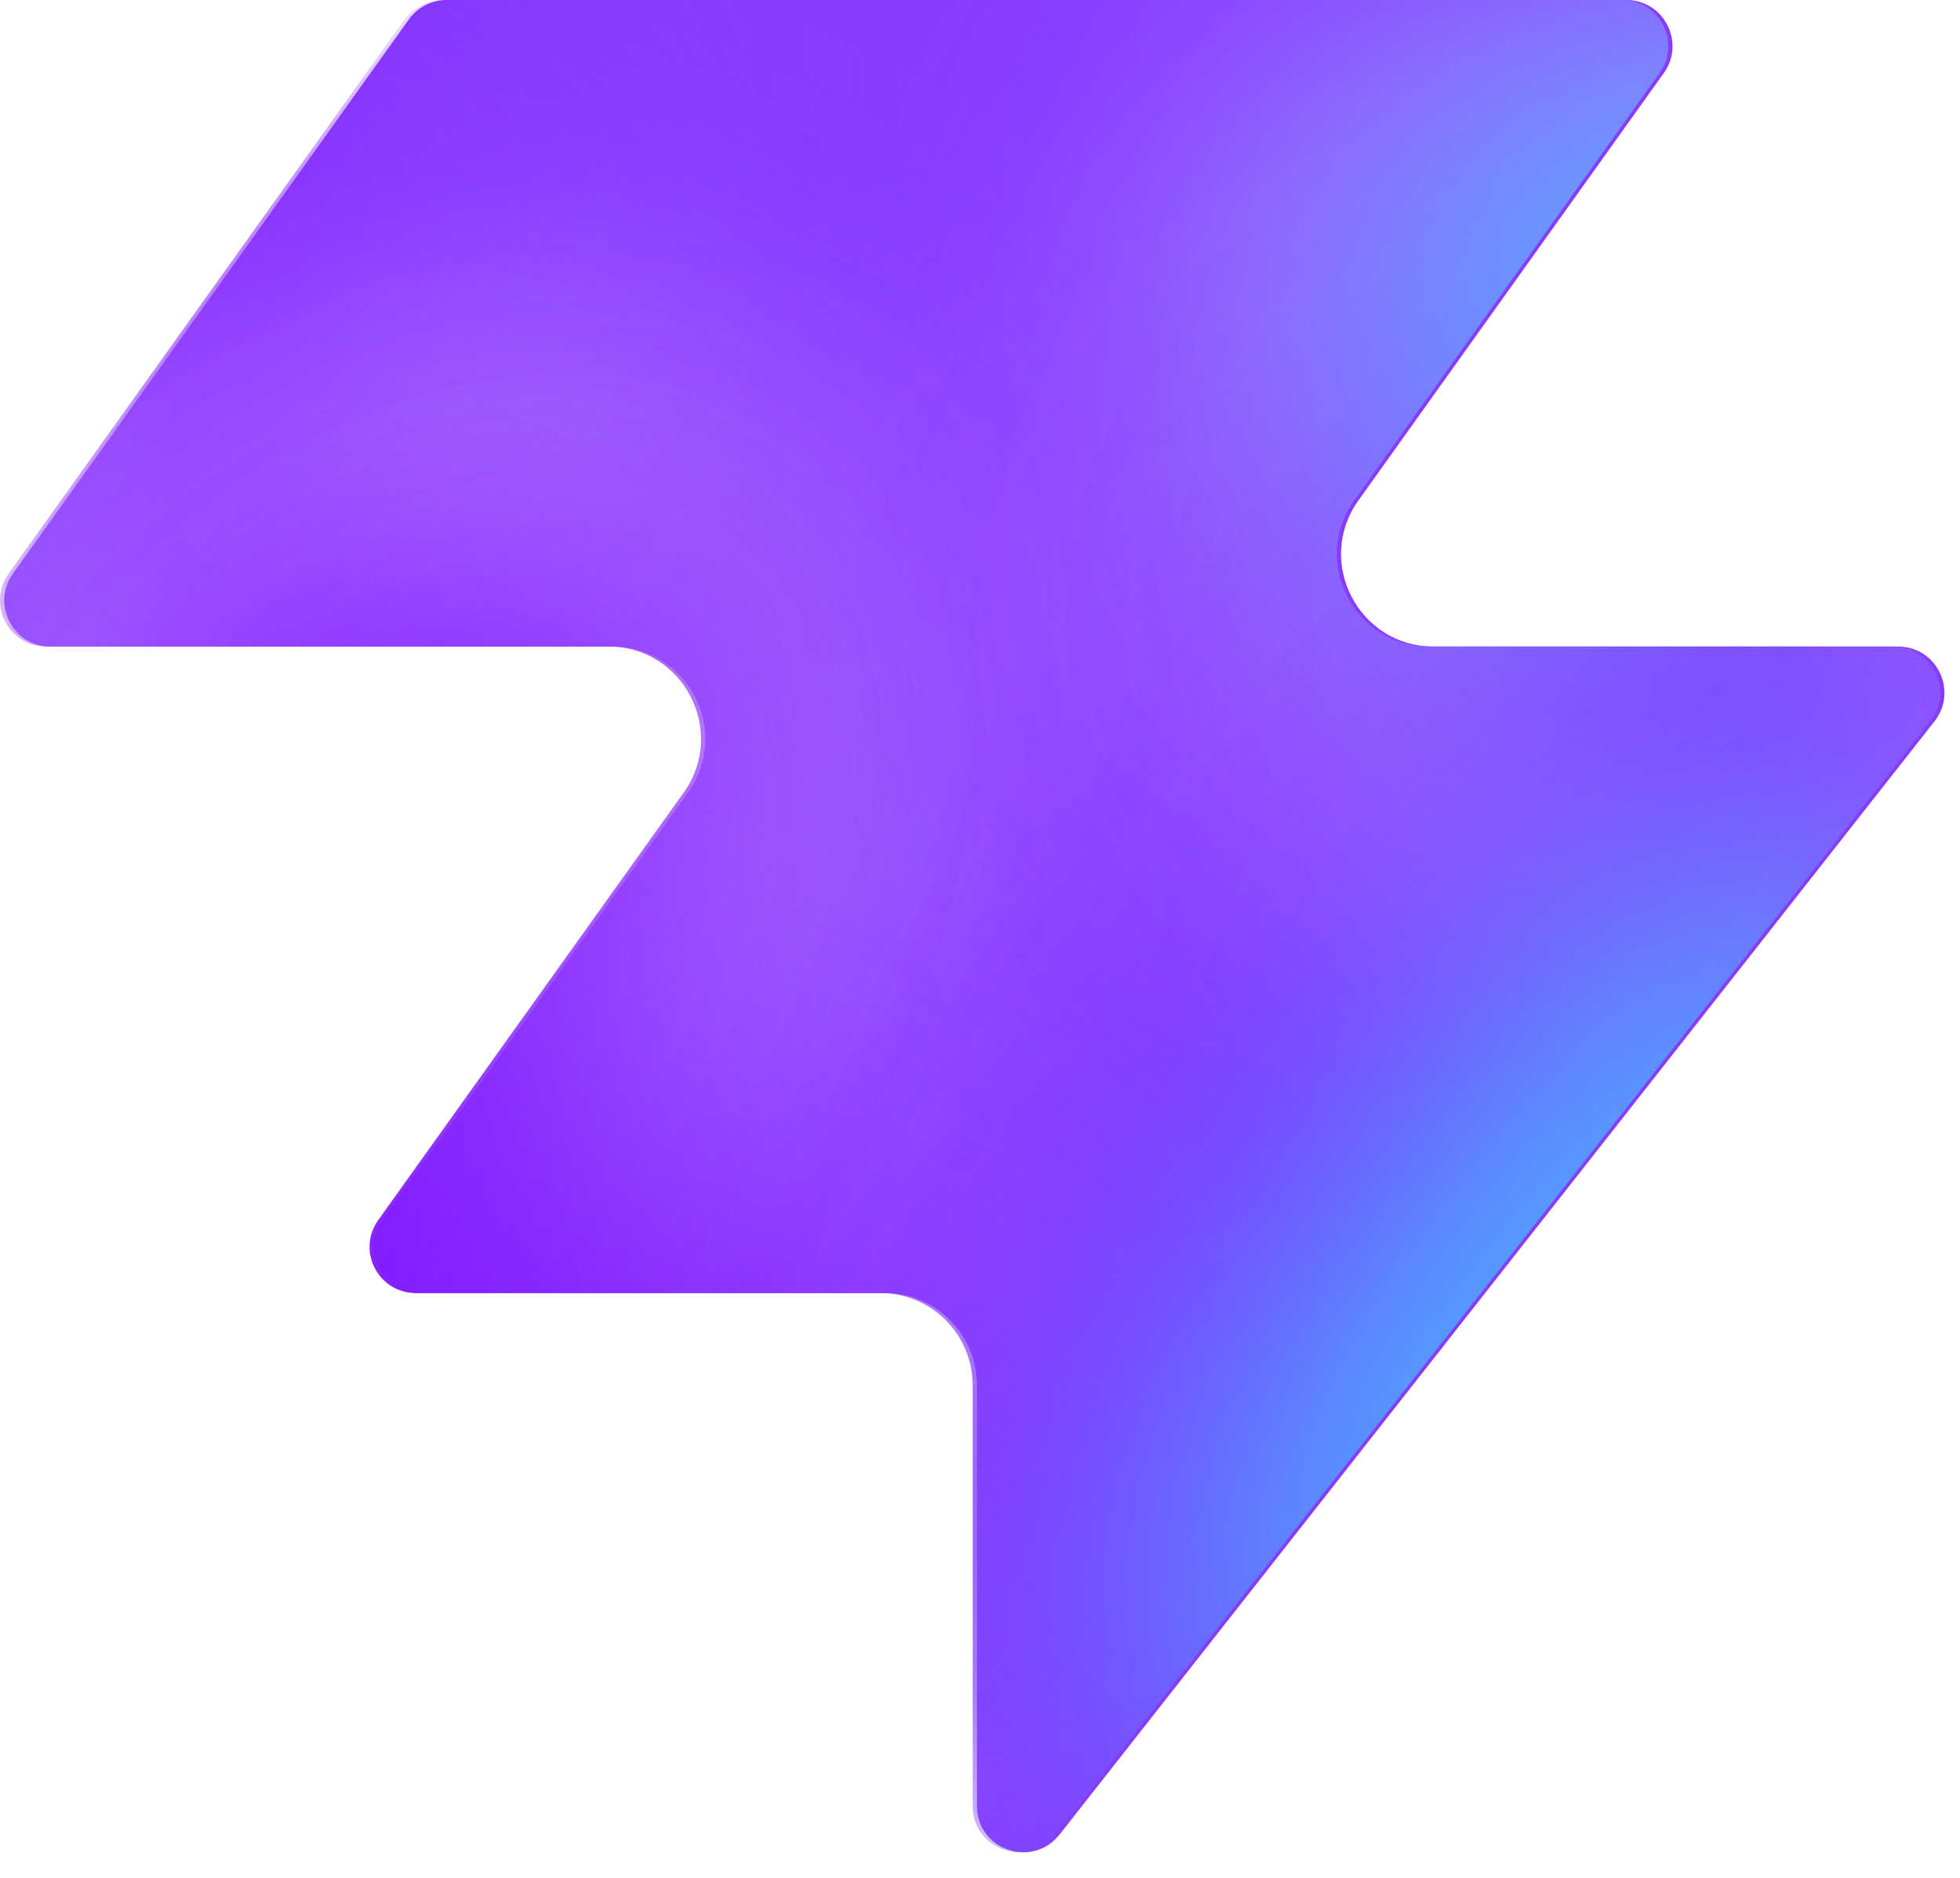
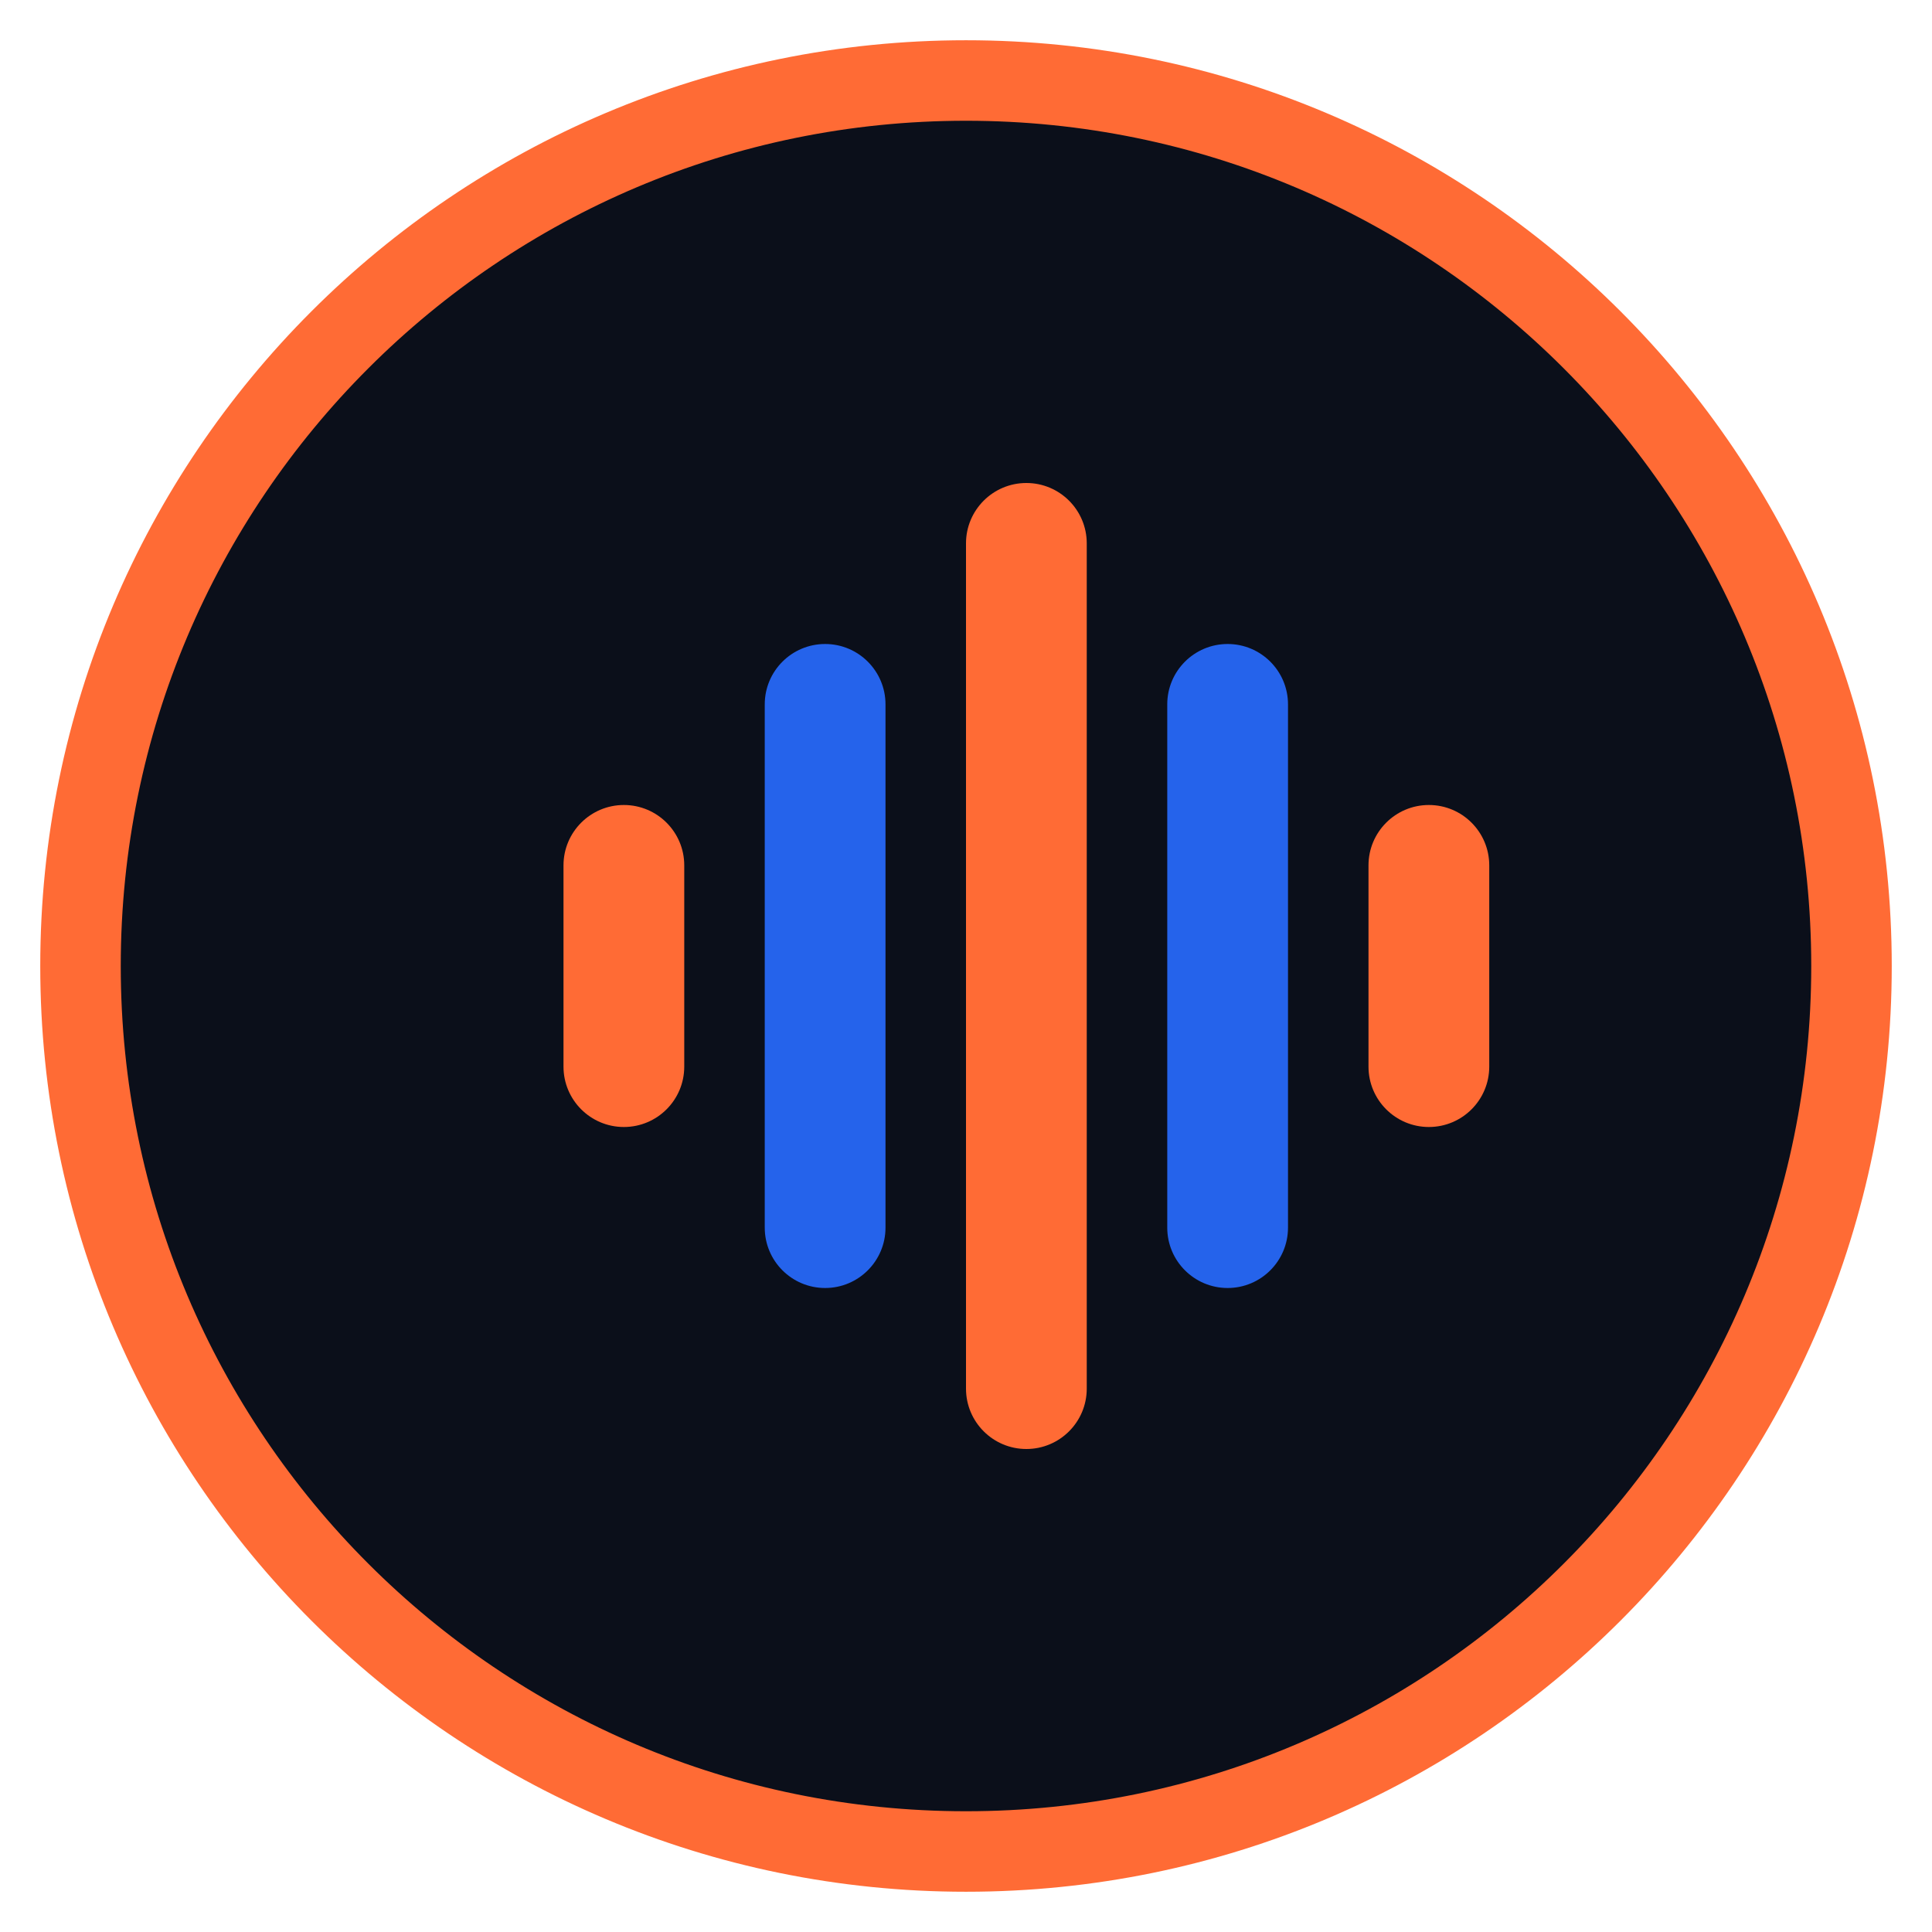
- <svg xmlns="http://www.w3.org/2000/svg" width="48" height="46" fill="none" viewBox="0 0 48 46">
-   <path fill="#863bff" d="M25.946 44.938c-.664.845-2.021.375-2.021-.698V33.937a2.26 2.26 0 0 0-2.262-2.262H10.287c-.92 0-1.456-1.04-.92-1.788l7.48-10.471c1.07-1.497 0-3.578-1.842-3.578H1.237c-.92 0-1.456-1.04-.92-1.788L10.013.474c.214-.297.556-.474.92-.474h28.894c.92 0 1.456 1.04.92 1.788l-7.48 10.471c-1.07 1.498 0 3.579 1.842 3.579h11.377c.943 0 1.473 1.088.89 1.83L25.947 44.94z" style="fill:#863bff;fill:color(display-p3 .525 .23 1);fill-opacity:1" />
-   <mask id="a" width="48" height="46" x="0" y="0" maskUnits="userSpaceOnUse" style="mask-type:alpha">
-     <path fill="#000" d="M25.842 44.938c-.664.844-2.021.375-2.021-.698V33.937a2.26 2.26 0 0 0-2.262-2.262H10.183c-.92 0-1.456-1.04-.92-1.788l7.48-10.471c1.07-1.498 0-3.579-1.842-3.579H1.133c-.92 0-1.456-1.04-.92-1.787L9.91.473c.214-.297.556-.474.92-.474h28.894c.92 0 1.456 1.04.92 1.788l-7.48 10.471c-1.07 1.498 0 3.578 1.842 3.578h11.377c.943 0 1.473 1.088.89 1.832L25.843 44.94z" style="fill:#000;fill-opacity:1" />
-   </mask>
-   <g mask="url(#a)">
-     <g filter="url(#b)">
-       <ellipse cx="5.508" cy="14.704" fill="#ede6ff" rx="5.508" ry="14.704" style="fill:#ede6ff;fill:color(display-p3 .927 .903 1);fill-opacity:1" transform="matrix(.00324 1 1 -.00324 -4.47 31.516)" />
-     </g>
-     <g filter="url(#c)">
-       <ellipse cx="10.399" cy="29.851" fill="#ede6ff" rx="10.399" ry="29.851" style="fill:#ede6ff;fill:color(display-p3 .927 .903 1);fill-opacity:1" transform="matrix(.00324 1 1 -.00324 -39.328 7.883)" />
-     </g>
-     <g filter="url(#d)">
-       <ellipse cx="5.508" cy="30.487" fill="#7e14ff" rx="5.508" ry="30.487" style="fill:#7e14ff;fill:color(display-p3 .492 .077 1);fill-opacity:1" transform="rotate(89.814 -25.913 -14.639)scale(1 -1)" />
-     </g>
-     <g filter="url(#e)">
-       <ellipse cx="5.508" cy="30.599" fill="#7e14ff" rx="5.508" ry="30.599" style="fill:#7e14ff;fill:color(display-p3 .492 .077 1);fill-opacity:1" transform="rotate(89.814 -32.644 -3.334)scale(1 -1)" />
-     </g>
-     <g filter="url(#f)">
-       <ellipse cx="5.508" cy="30.599" fill="#7e14ff" rx="5.508" ry="30.599" style="fill:#7e14ff;fill:color(display-p3 .492 .077 1);fill-opacity:1" transform="matrix(.00324 1 1 -.00324 -34.34 30.47)" />
-     </g>
-     <g filter="url(#g)">
-       <ellipse cx="14.072" cy="22.078" fill="#ede6ff" rx="14.072" ry="22.078" style="fill:#ede6ff;fill:color(display-p3 .927 .903 1);fill-opacity:1" transform="rotate(93.35 24.506 48.493)scale(-1 1)" />
-     </g>
-     <g filter="url(#h)">
-       <ellipse cx="3.47" cy="21.501" fill="#7e14ff" rx="3.47" ry="21.501" style="fill:#7e14ff;fill:color(display-p3 .492 .077 1);fill-opacity:1" transform="rotate(89.009 28.708 47.59)scale(-1 1)" />
-     </g>
-     <g filter="url(#i)">
-       <ellipse cx="3.47" cy="21.501" fill="#7e14ff" rx="3.47" ry="21.501" style="fill:#7e14ff;fill:color(display-p3 .492 .077 1);fill-opacity:1" transform="rotate(89.009 28.708 47.59)scale(-1 1)" />
-     </g>
-     <g filter="url(#j)">
-       <ellipse cx=".387" cy="8.972" fill="#7e14ff" rx="4.407" ry="29.108" style="fill:#7e14ff;fill:color(display-p3 .492 .077 1);fill-opacity:1" transform="rotate(39.51 .387 8.972)" />
-     </g>
-     <g filter="url(#k)">
-       <ellipse cx="47.523" cy="-6.092" fill="#7e14ff" rx="4.407" ry="29.108" style="fill:#7e14ff;fill:color(display-p3 .492 .077 1);fill-opacity:1" transform="rotate(37.892 47.523 -6.092)" />
-     </g>
-     <g filter="url(#l)">
-       <ellipse cx="41.412" cy="6.333" fill="#47bfff" rx="5.971" ry="9.665" style="fill:#47bfff;fill:color(display-p3 .28 .748 1);fill-opacity:1" transform="rotate(37.892 41.412 6.333)" />
-     </g>
-     <g filter="url(#m)">
-       <ellipse cx="-1.879" cy="38.332" fill="#7e14ff" rx="4.407" ry="29.108" style="fill:#7e14ff;fill:color(display-p3 .492 .077 1);fill-opacity:1" transform="rotate(37.892 -1.88 38.332)" />
-     </g>
-     <g filter="url(#n)">
-       <ellipse cx="-1.879" cy="38.332" fill="#7e14ff" rx="4.407" ry="29.108" style="fill:#7e14ff;fill:color(display-p3 .492 .077 1);fill-opacity:1" transform="rotate(37.892 -1.88 38.332)" />
-     </g>
-     <g filter="url(#o)">
-       <ellipse cx="35.651" cy="29.907" fill="#7e14ff" rx="4.407" ry="29.108" style="fill:#7e14ff;fill:color(display-p3 .492 .077 1);fill-opacity:1" transform="rotate(37.892 35.651 29.907)" />
-     </g>
-     <g filter="url(#p)">
-       <ellipse cx="38.418" cy="32.4" fill="#47bfff" rx="5.971" ry="15.297" style="fill:#47bfff;fill:color(display-p3 .28 .748 1);fill-opacity:1" transform="rotate(37.892 38.418 32.4)" />
-     </g>
-   </g>
-   <defs>
-     <filter id="b" width="60.045" height="41.654" x="-19.77" y="16.149" color-interpolation-filters="sRGB" filterUnits="userSpaceOnUse">
-       <feFlood flood-opacity="0" result="BackgroundImageFix" />
-       <feBlend in="SourceGraphic" in2="BackgroundImageFix" result="shape" />
-       <feGaussianBlur result="effect1_foregroundBlur_2002_17158" stdDeviation="7.659" />
-     </filter>
-     <filter id="c" width="90.34" height="51.437" x="-54.613" y="-7.533" color-interpolation-filters="sRGB" filterUnits="userSpaceOnUse">
-       <feFlood flood-opacity="0" result="BackgroundImageFix" />
-       <feBlend in="SourceGraphic" in2="BackgroundImageFix" result="shape" />
-       <feGaussianBlur result="effect1_foregroundBlur_2002_17158" stdDeviation="7.659" />
-     </filter>
-     <filter id="d" width="79.355" height="29.4" x="-49.64" y="2.03" color-interpolation-filters="sRGB" filterUnits="userSpaceOnUse">
-       <feFlood flood-opacity="0" result="BackgroundImageFix" />
-       <feBlend in="SourceGraphic" in2="BackgroundImageFix" result="shape" />
-       <feGaussianBlur result="effect1_foregroundBlur_2002_17158" stdDeviation="4.596" />
-     </filter>
-     <filter id="e" width="79.579" height="29.4" x="-45.045" y="20.029" color-interpolation-filters="sRGB" filterUnits="userSpaceOnUse">
-       <feFlood flood-opacity="0" result="BackgroundImageFix" />
-       <feBlend in="SourceGraphic" in2="BackgroundImageFix" result="shape" />
-       <feGaussianBlur result="effect1_foregroundBlur_2002_17158" stdDeviation="4.596" />
-     </filter>
-     <filter id="f" width="79.579" height="29.4" x="-43.513" y="21.178" color-interpolation-filters="sRGB" filterUnits="userSpaceOnUse">
-       <feFlood flood-opacity="0" result="BackgroundImageFix" />
-       <feBlend in="SourceGraphic" in2="BackgroundImageFix" result="shape" />
-       <feGaussianBlur result="effect1_foregroundBlur_2002_17158" stdDeviation="4.596" />
-     </filter>
-     <filter id="g" width="74.749" height="58.852" x="15.756" y="-17.901" color-interpolation-filters="sRGB" filterUnits="userSpaceOnUse">
-       <feFlood flood-opacity="0" result="BackgroundImageFix" />
-       <feBlend in="SourceGraphic" in2="BackgroundImageFix" result="shape" />
-       <feGaussianBlur result="effect1_foregroundBlur_2002_17158" stdDeviation="7.659" />
-     </filter>
-     <filter id="h" width="61.377" height="25.362" x="23.548" y="2.284" color-interpolation-filters="sRGB" filterUnits="userSpaceOnUse">
-       <feFlood flood-opacity="0" result="BackgroundImageFix" />
-       <feBlend in="SourceGraphic" in2="BackgroundImageFix" result="shape" />
-       <feGaussianBlur result="effect1_foregroundBlur_2002_17158" stdDeviation="4.596" />
-     </filter>
-     <filter id="i" width="61.377" height="25.362" x="23.548" y="2.284" color-interpolation-filters="sRGB" filterUnits="userSpaceOnUse">
-       <feFlood flood-opacity="0" result="BackgroundImageFix" />
-       <feBlend in="SourceGraphic" in2="BackgroundImageFix" result="shape" />
-       <feGaussianBlur result="effect1_foregroundBlur_2002_17158" stdDeviation="4.596" />
-     </filter>
-     <filter id="j" width="56.045" height="63.649" x="-27.636" y="-22.853" color-interpolation-filters="sRGB" filterUnits="userSpaceOnUse">
-       <feFlood flood-opacity="0" result="BackgroundImageFix" />
-       <feBlend in="SourceGraphic" in2="BackgroundImageFix" result="shape" />
-       <feGaussianBlur result="effect1_foregroundBlur_2002_17158" stdDeviation="4.596" />
-     </filter>
-     <filter id="k" width="54.814" height="64.646" x="20.116" y="-38.415" color-interpolation-filters="sRGB" filterUnits="userSpaceOnUse">
-       <feFlood flood-opacity="0" result="BackgroundImageFix" />
-       <feBlend in="SourceGraphic" in2="BackgroundImageFix" result="shape" />
-       <feGaussianBlur result="effect1_foregroundBlur_2002_17158" stdDeviation="4.596" />
-     </filter>
-     <filter id="l" width="33.541" height="35.313" x="24.641" y="-11.323" color-interpolation-filters="sRGB" filterUnits="userSpaceOnUse">
-       <feFlood flood-opacity="0" result="BackgroundImageFix" />
-       <feBlend in="SourceGraphic" in2="BackgroundImageFix" result="shape" />
-       <feGaussianBlur result="effect1_foregroundBlur_2002_17158" stdDeviation="4.596" />
-     </filter>
-     <filter id="m" width="54.814" height="64.646" x="-29.286" y="6.009" color-interpolation-filters="sRGB" filterUnits="userSpaceOnUse">
-       <feFlood flood-opacity="0" result="BackgroundImageFix" />
-       <feBlend in="SourceGraphic" in2="BackgroundImageFix" result="shape" />
-       <feGaussianBlur result="effect1_foregroundBlur_2002_17158" stdDeviation="4.596" />
-     </filter>
-     <filter id="n" width="54.814" height="64.646" x="-29.286" y="6.009" color-interpolation-filters="sRGB" filterUnits="userSpaceOnUse">
-       <feFlood flood-opacity="0" result="BackgroundImageFix" />
-       <feBlend in="SourceGraphic" in2="BackgroundImageFix" result="shape" />
-       <feGaussianBlur result="effect1_foregroundBlur_2002_17158" stdDeviation="4.596" />
-     </filter>
-     <filter id="o" width="54.814" height="64.646" x="8.244" y="-2.416" color-interpolation-filters="sRGB" filterUnits="userSpaceOnUse">
-       <feFlood flood-opacity="0" result="BackgroundImageFix" />
-       <feBlend in="SourceGraphic" in2="BackgroundImageFix" result="shape" />
-       <feGaussianBlur result="effect1_foregroundBlur_2002_17158" stdDeviation="4.596" />
-     </filter>
-     <filter id="p" width="39.409" height="43.623" x="18.713" y="10.588" color-interpolation-filters="sRGB" filterUnits="userSpaceOnUse">
-       <feFlood flood-opacity="0" result="BackgroundImageFix" />
-       <feBlend in="SourceGraphic" in2="BackgroundImageFix" result="shape" />
-       <feGaussianBlur result="effect1_foregroundBlur_2002_17158" stdDeviation="4.596" />
-     </filter>
-   </defs>
+ <svg xmlns="http://www.w3.org/2000/svg" width="48" height="48" viewBox="0 0 48 48" fill="none">
+   <circle cx="24" cy="24" r="22" fill="#0B0F1A" stroke="#FF6B35" stroke-width="2" />
+   <rect x="14" y="20" width="3" height="8" rx="1.5" fill="#FF6B35" />
+   <rect x="19" y="16" width="3" height="16" rx="1.5" fill="#2563EB" />
+   <rect x="24" y="12" width="3" height="24" rx="1.5" fill="#FF6B35" />
+   <rect x="29" y="16" width="3" height="16" rx="1.5" fill="#2563EB" />
+   <rect x="34" y="20" width="3" height="8" rx="1.5" fill="#FF6B35" />
</svg>
